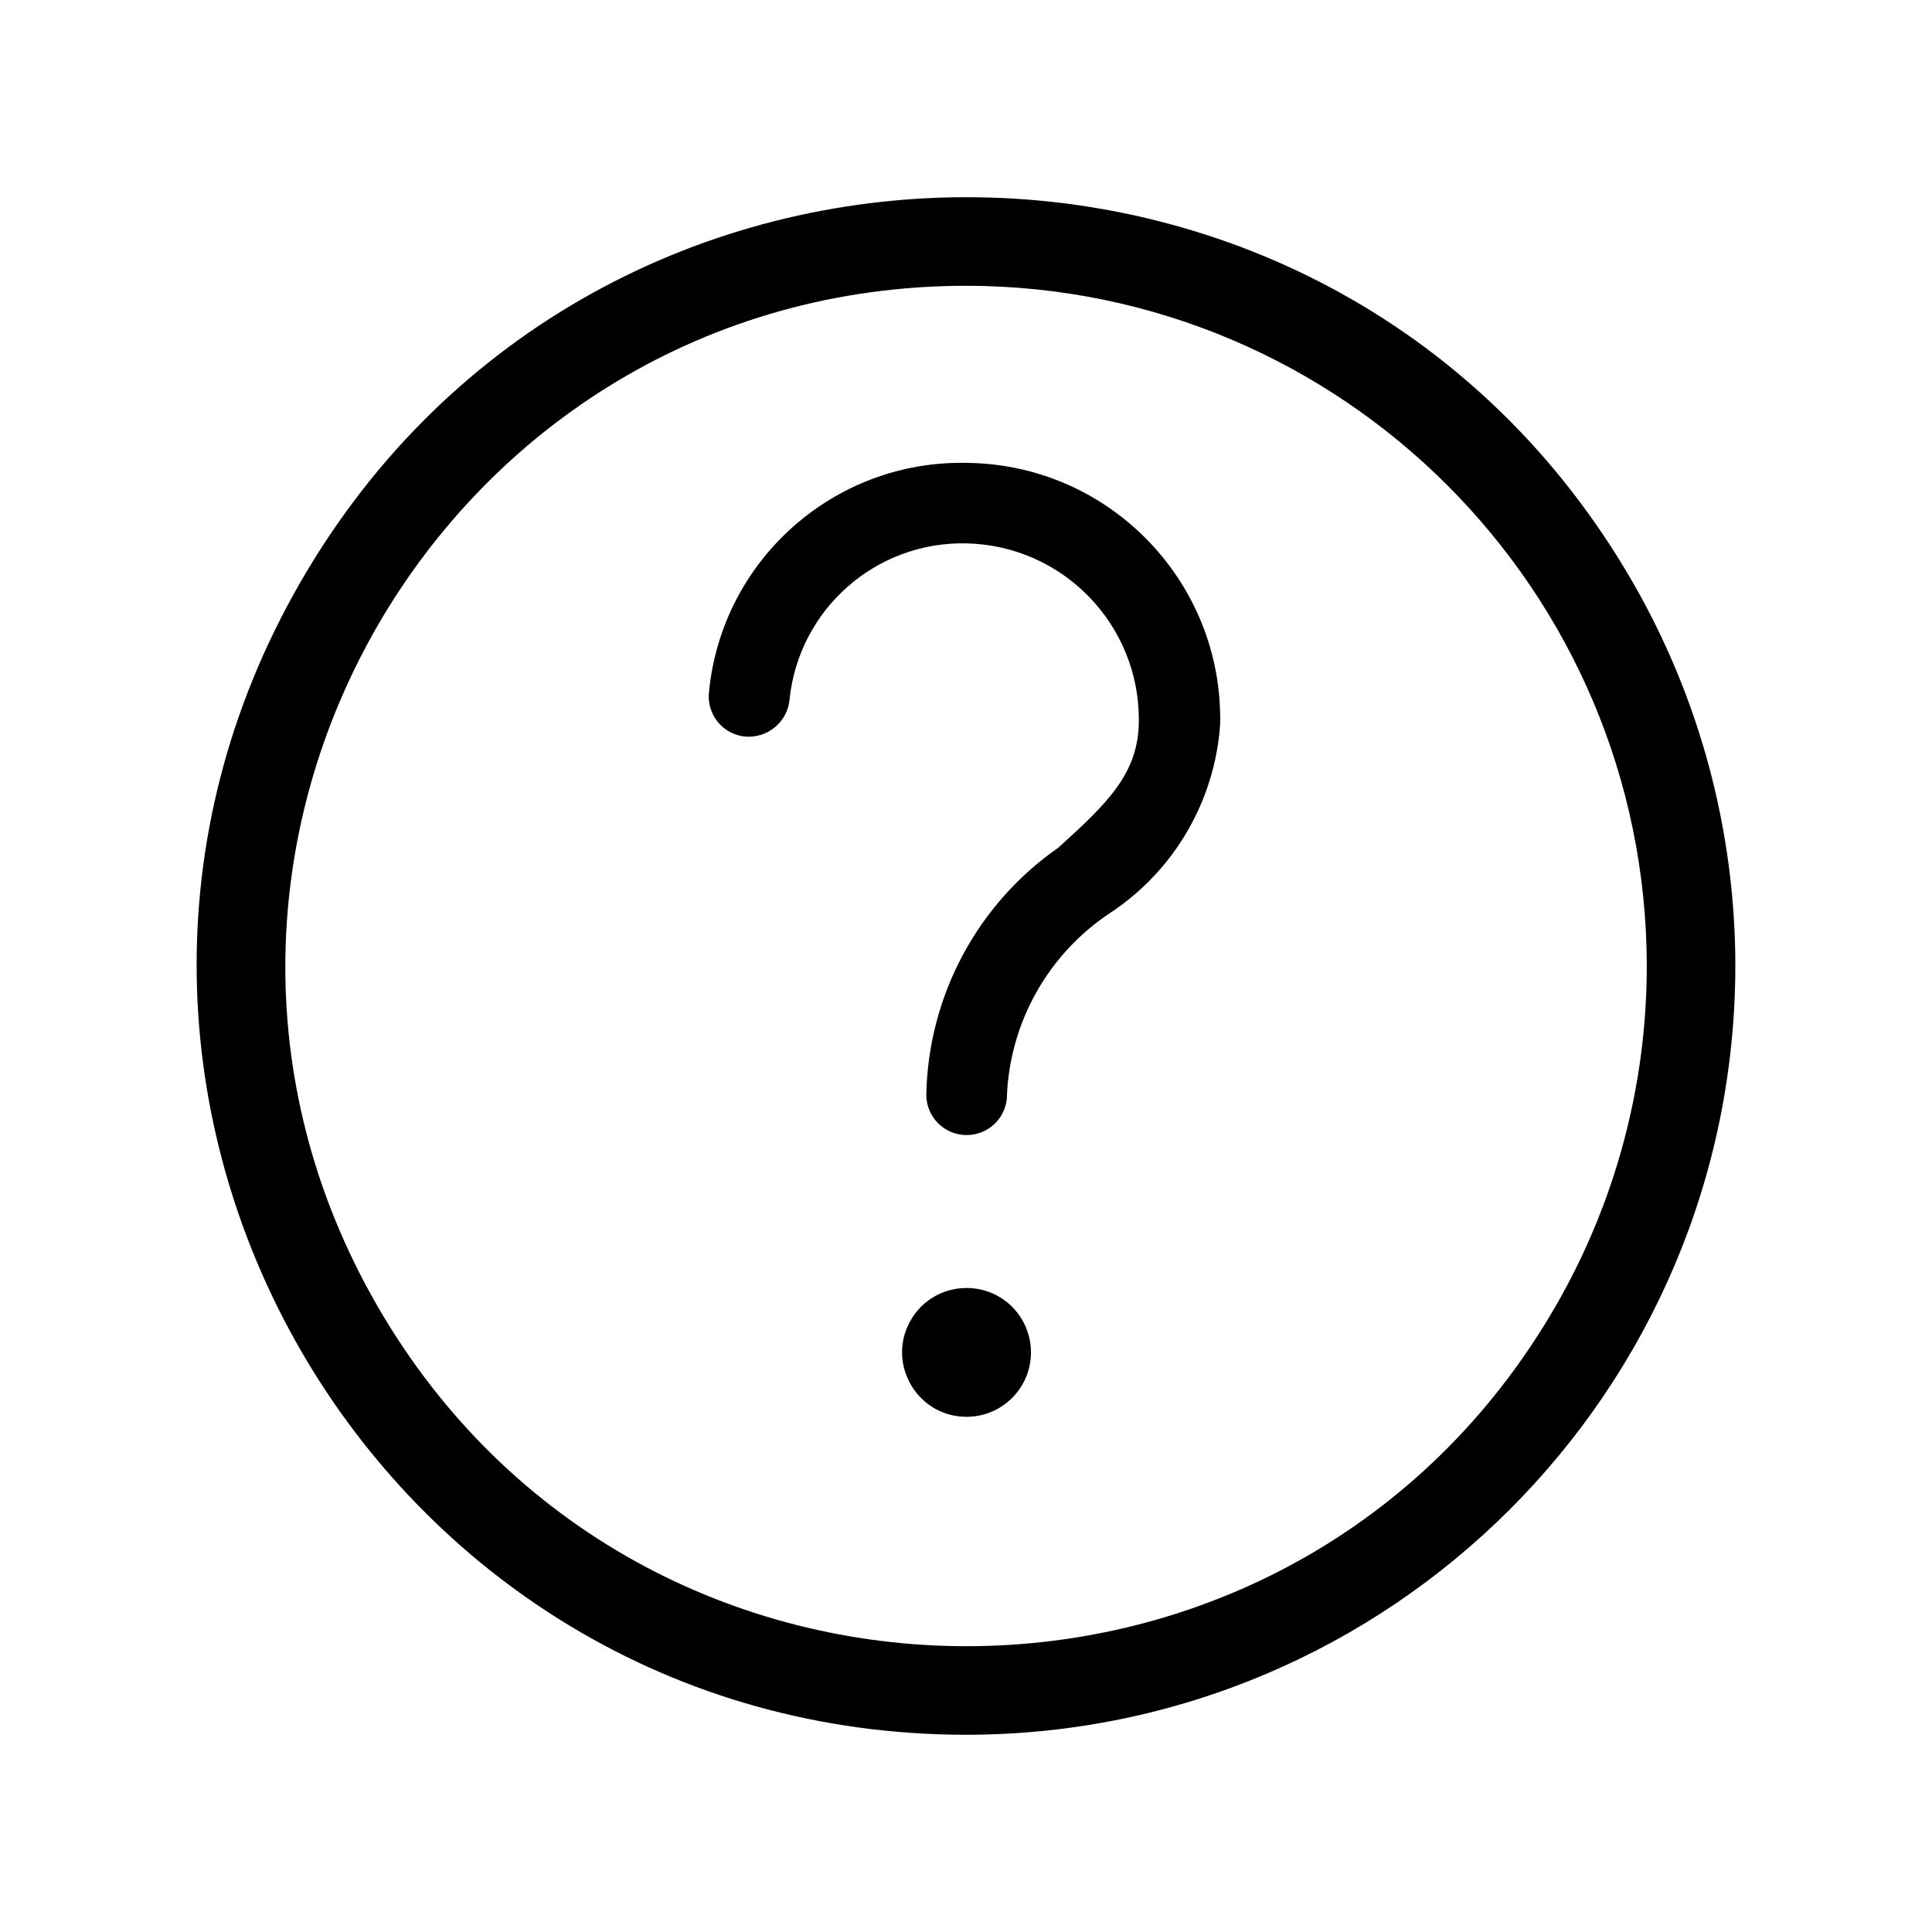
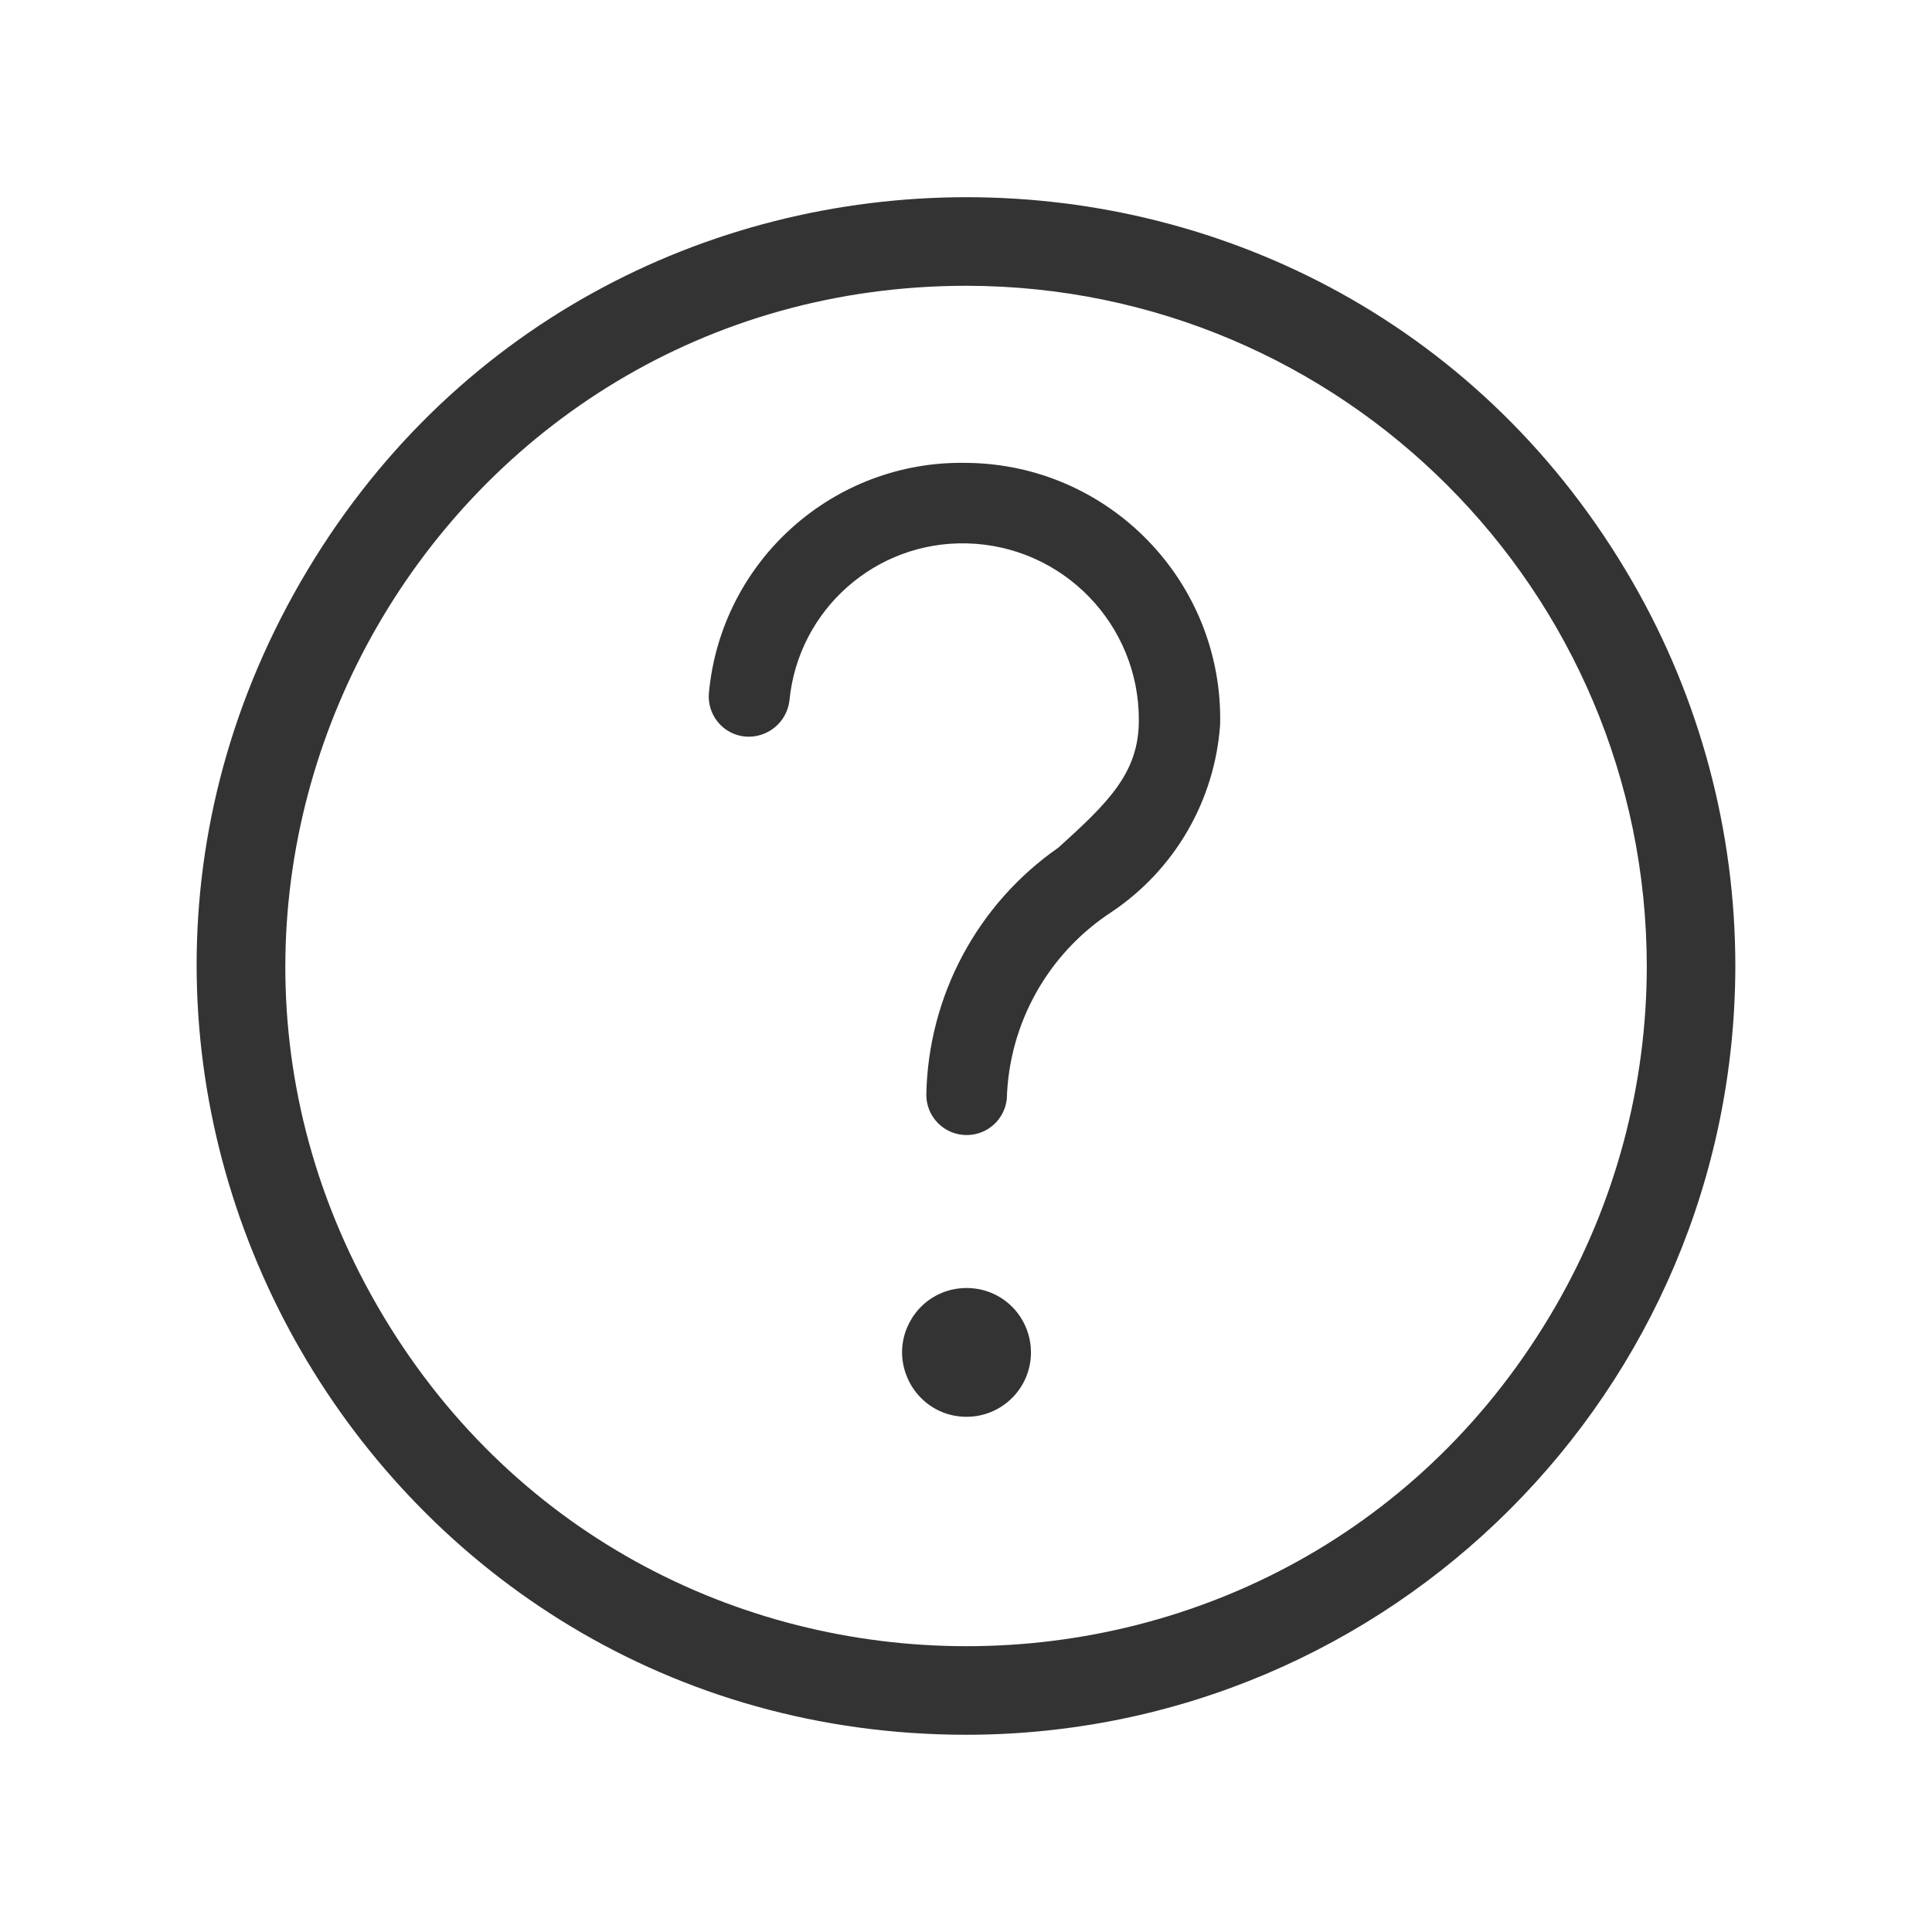
<svg xmlns="http://www.w3.org/2000/svg" viewBox="0 0 24 24">
-   <path d="M 12.007 21.55 C 4.655 21.55 0.061 13.592 3.736 7.225 C 7.412 0.858 16.602 0.858 20.278 7.225 C 21.116 8.677 21.557 10.324 21.557 12 C 21.551 17.272 17.279 21.544 12.007 21.55 Z M 12.007 3.55 C 5.502 3.55 1.437 10.592 4.689 16.225 C 7.941 21.858 16.073 21.858 19.325 16.225 C 20.067 14.94 20.457 13.483 20.457 12 C 20.451 7.335 16.672 3.556 12.007 3.55 Z M 12.007 14.1 C 11.731 14.1 11.507 13.876 11.507 13.6 C 11.53 12.373 12.14 11.231 13.147 10.53 C 13.767 9.97 14.147 9.6 14.147 8.95 C 14.153 7.756 13.201 6.777 12.007 6.75 C 10.876 6.724 9.917 7.574 9.807 8.7 C 9.776 8.974 9.532 9.173 9.257 9.15 C 8.98 9.124 8.778 8.877 8.807 8.6 C 8.964 6.959 10.359 5.716 12.007 5.75 C 13.779 5.766 15.196 7.228 15.157 9 C 15.091 9.944 14.593 10.804 13.807 11.33 C 13.02 11.844 12.534 12.71 12.507 13.65 C 12.481 13.906 12.265 14.101 12.007 14.1 Z M 12.007 16 C 12.073 16 12.138 16.008 12.2 16.023 C 12.39 16.07 12.565 16.186 12.683 16.371 C 12.761 16.495 12.807 16.642 12.807 16.8 C 12.807 17.242 12.449 17.6 12.007 17.6 C 11.728 17.6 11.497 17.463 11.355 17.264 C 11.32 17.215 11.291 17.162 11.268 17.106 C 11.182 16.901 11.18 16.658 11.294 16.436 C 11.306 16.414 11.318 16.392 11.331 16.371 C 11.449 16.186 11.624 16.07 11.814 16.023 C 11.876 16.008 11.941 16 12.007 16 Z" />
+   <path fill="#333" d="M 12.007 21.55 C 4.655 21.55 0.061 13.592 3.736 7.225 C 7.412 0.858 16.602 0.858 20.278 7.225 C 21.116 8.677 21.557 10.324 21.557 12 C 21.551 17.272 17.279 21.544 12.007 21.55 Z M 12.007 3.55 C 5.502 3.55 1.437 10.592 4.689 16.225 C 7.941 21.858 16.073 21.858 19.325 16.225 C 20.067 14.94 20.457 13.483 20.457 12 C 20.451 7.335 16.672 3.556 12.007 3.55 Z M 12.007 14.1 C 11.731 14.1 11.507 13.876 11.507 13.6 C 11.53 12.373 12.14 11.231 13.147 10.53 C 13.767 9.97 14.147 9.6 14.147 8.95 C 14.153 7.756 13.201 6.777 12.007 6.75 C 10.876 6.724 9.917 7.574 9.807 8.7 C 9.776 8.974 9.532 9.173 9.257 9.15 C 8.98 9.124 8.778 8.877 8.807 8.6 C 8.964 6.959 10.359 5.716 12.007 5.75 C 13.779 5.766 15.196 7.228 15.157 9 C 15.091 9.944 14.593 10.804 13.807 11.33 C 13.02 11.844 12.534 12.71 12.507 13.65 C 12.481 13.906 12.265 14.101 12.007 14.1 Z M 12.007 16 C 12.073 16 12.138 16.008 12.2 16.023 C 12.39 16.07 12.565 16.186 12.683 16.371 C 12.761 16.495 12.807 16.642 12.807 16.8 C 12.807 17.242 12.449 17.6 12.007 17.6 C 11.728 17.6 11.497 17.463 11.355 17.264 C 11.32 17.215 11.291 17.162 11.268 17.106 C 11.182 16.901 11.18 16.658 11.294 16.436 C 11.306 16.414 11.318 16.392 11.331 16.371 C 11.449 16.186 11.624 16.07 11.814 16.023 C 11.876 16.008 11.941 16 12.007 16 Z" />
</svg>
